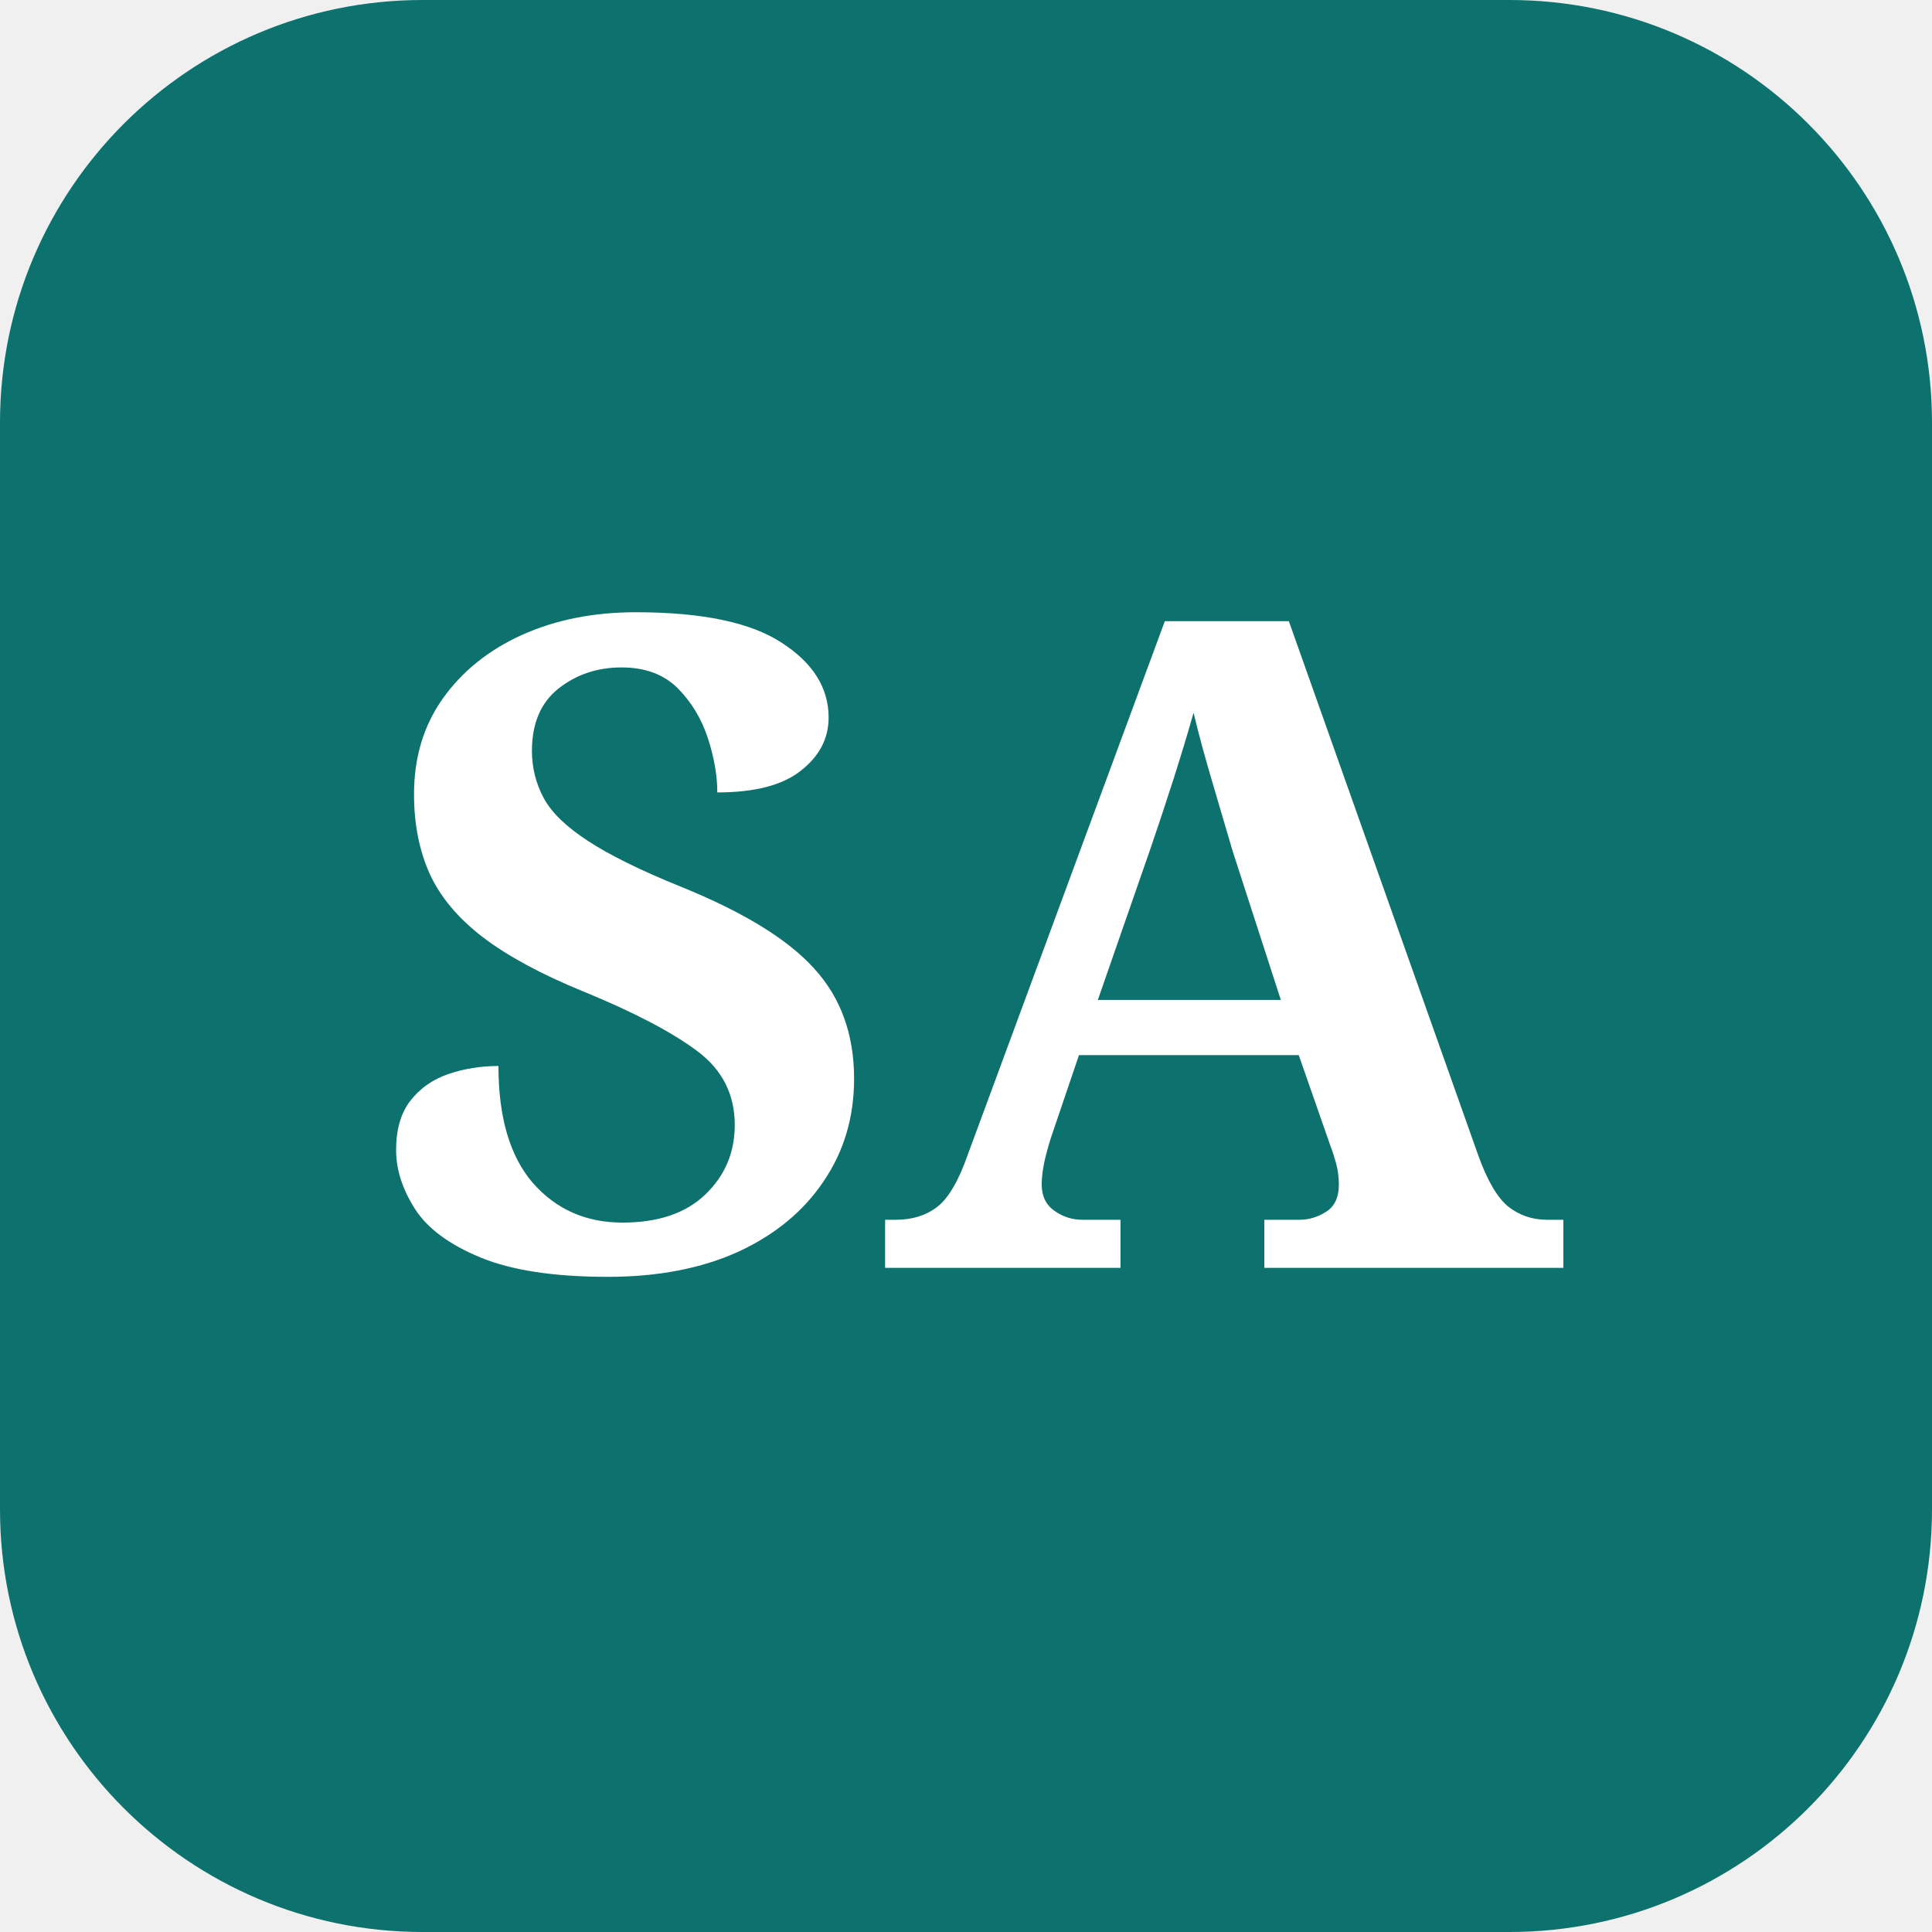
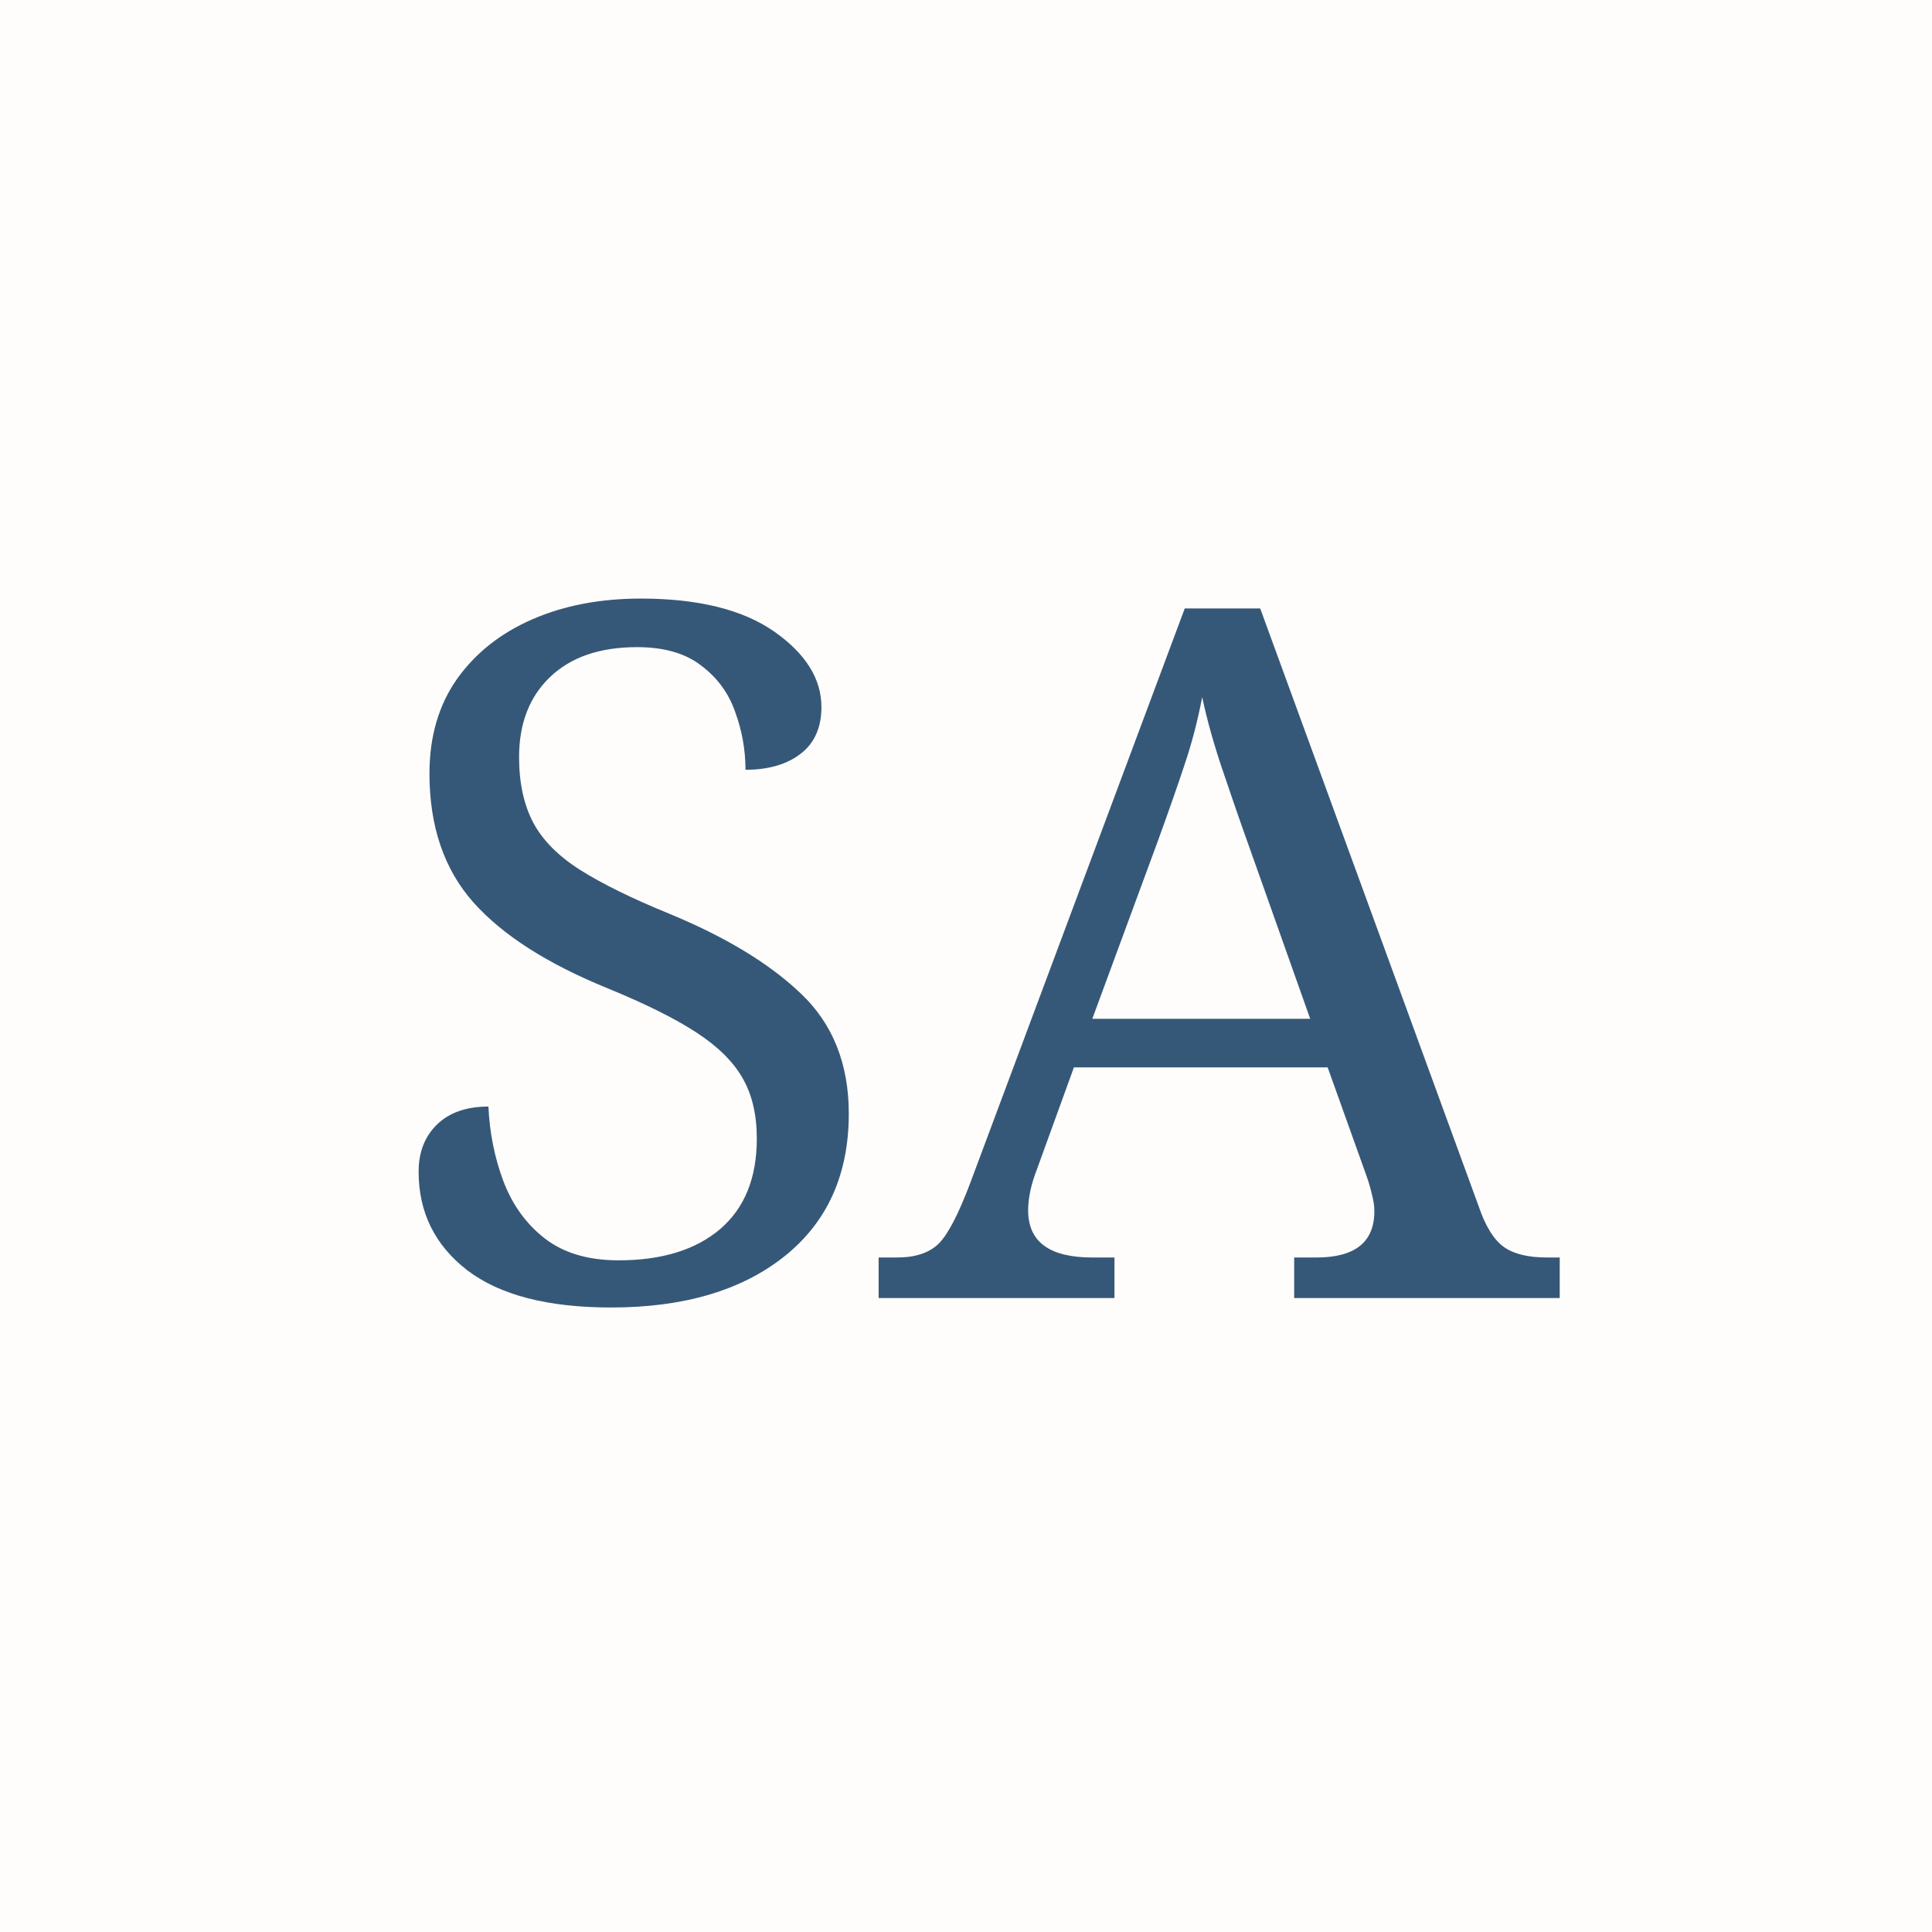
<svg xmlns="http://www.w3.org/2000/svg" viewBox="0 0 64 64">
-   <rect width="64" height="64" rx="14" fill="#0d716e" />
-   <text x="32" y="42" font-family="Georgia,serif" font-size="30" fill="#fff" font-weight="bold" text-anchor="middle">SA</text>
+   <rect width="64" height="64" fill="#fffdfb" />
+   <text x="32" y="43" text-anchor="middle" font-family="Georgia,serif" font-size="32" fill="#365878">SA</text>
</svg>
